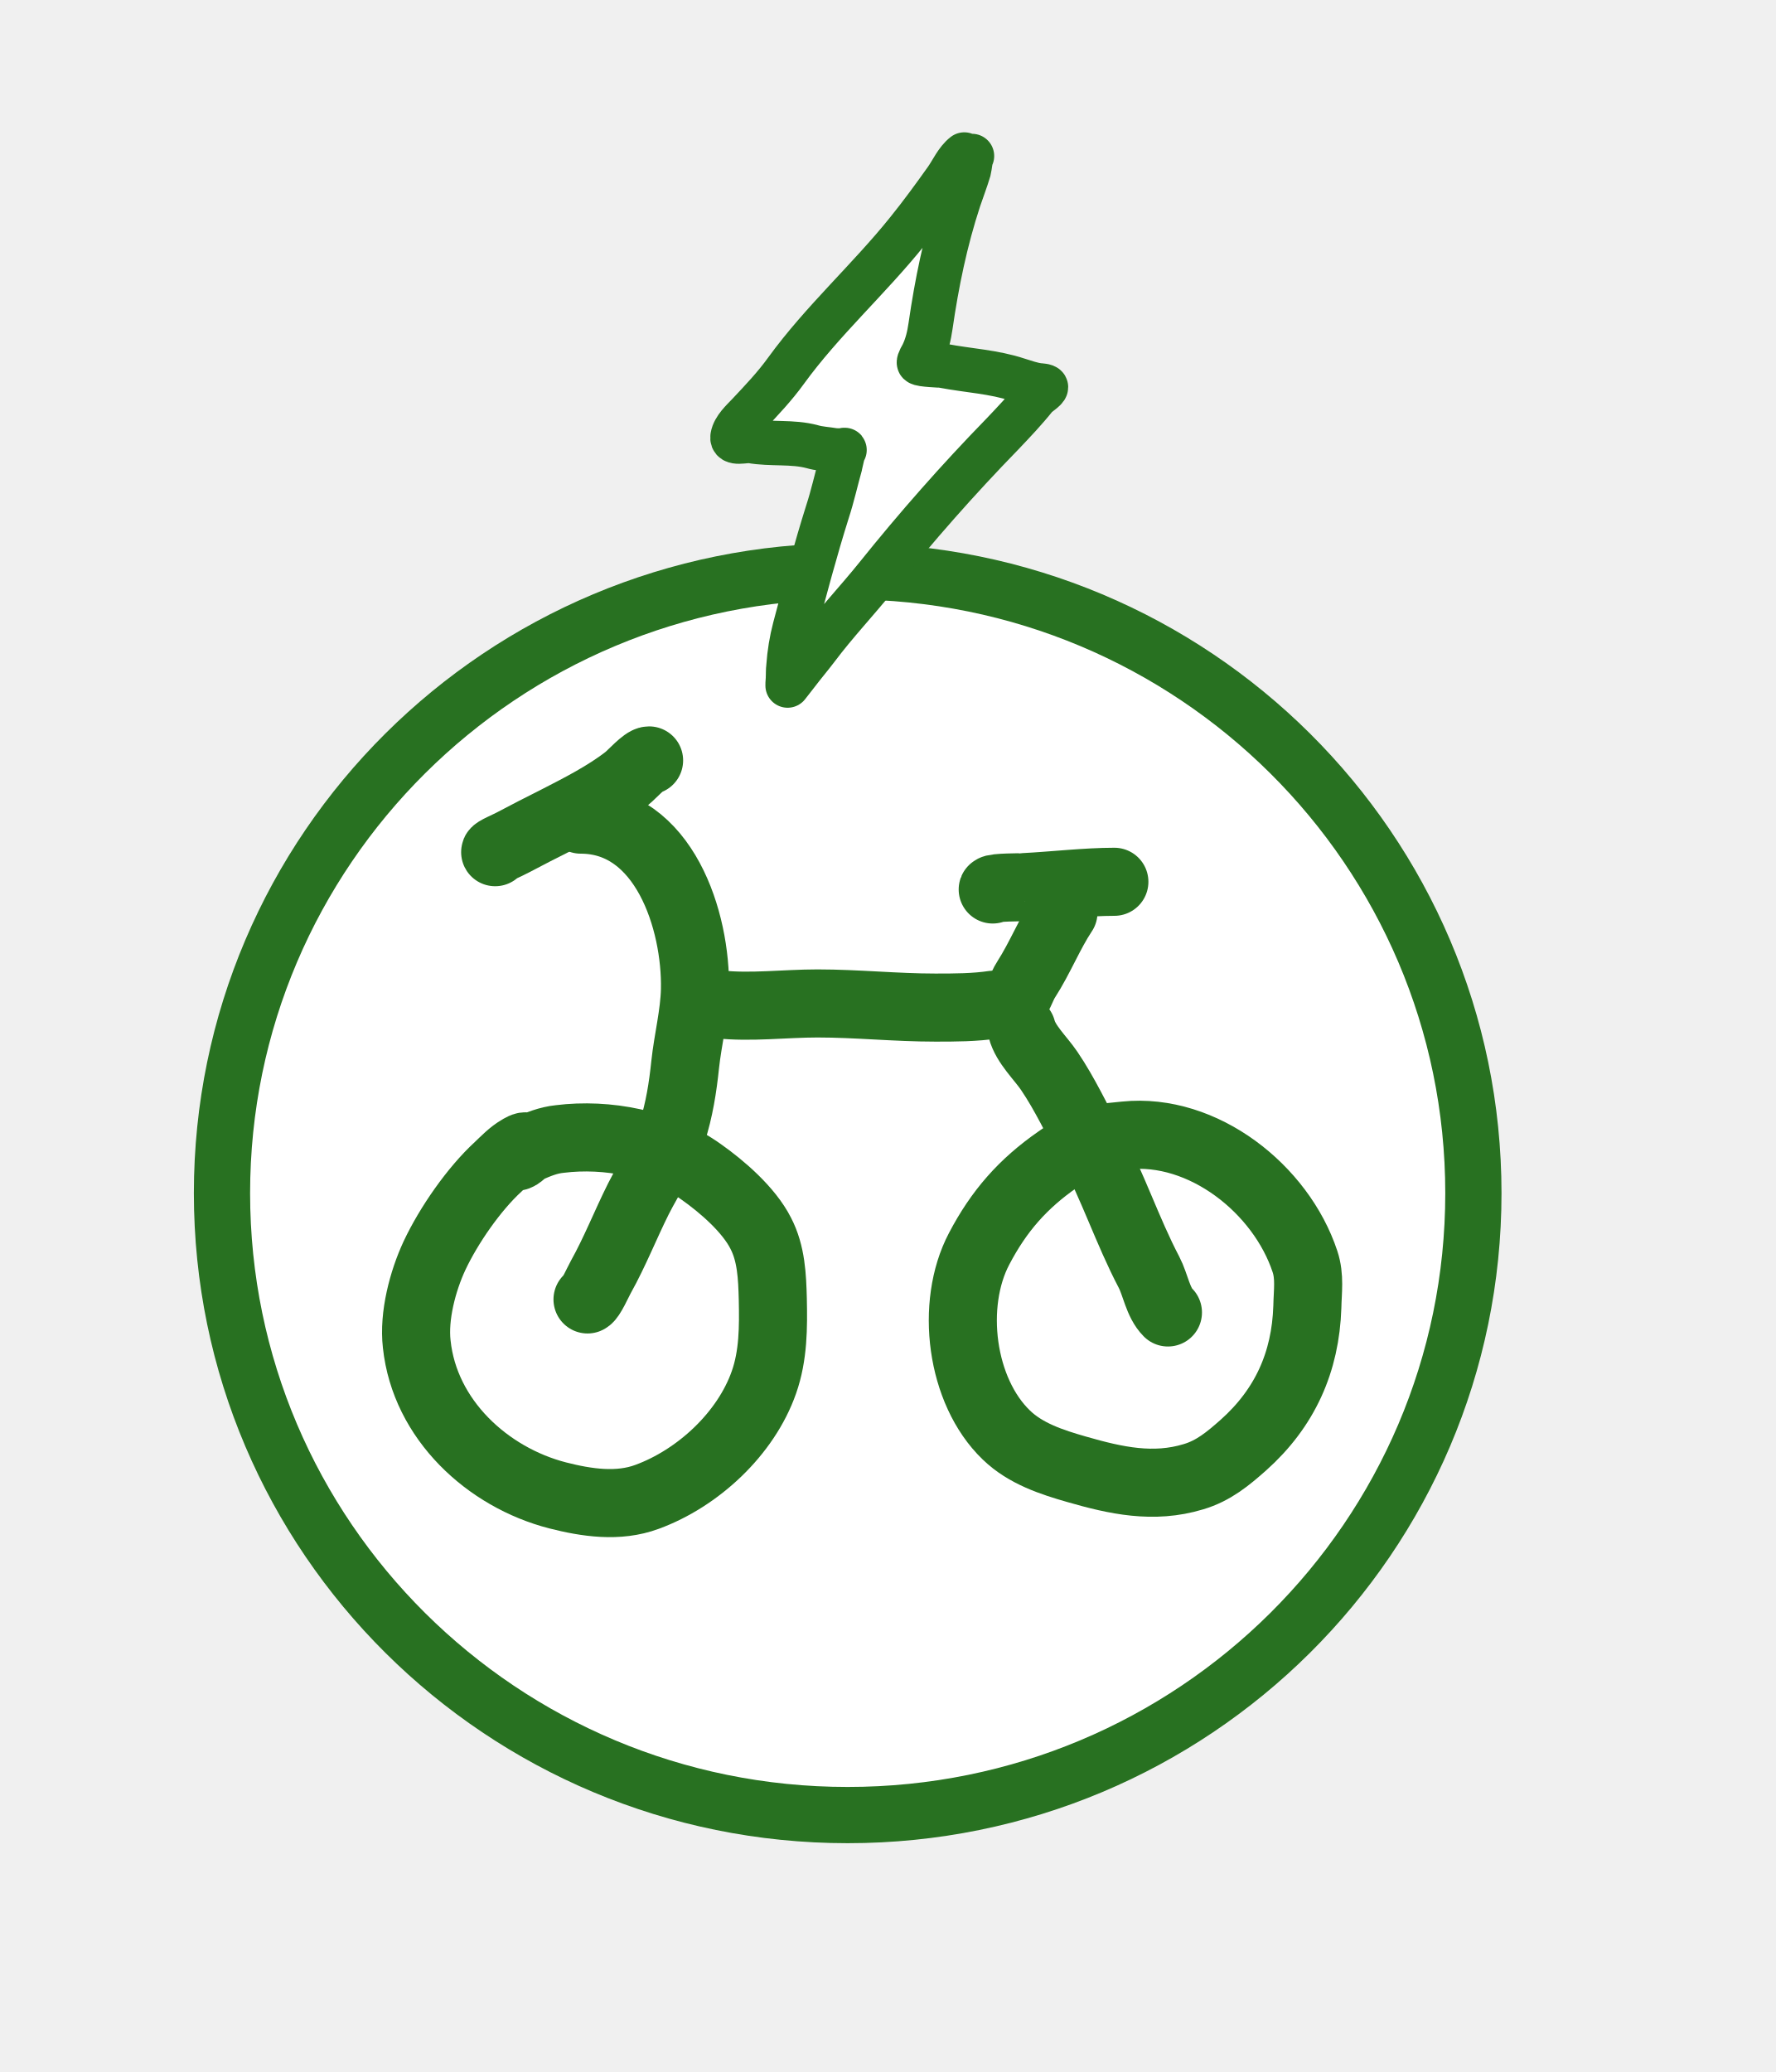
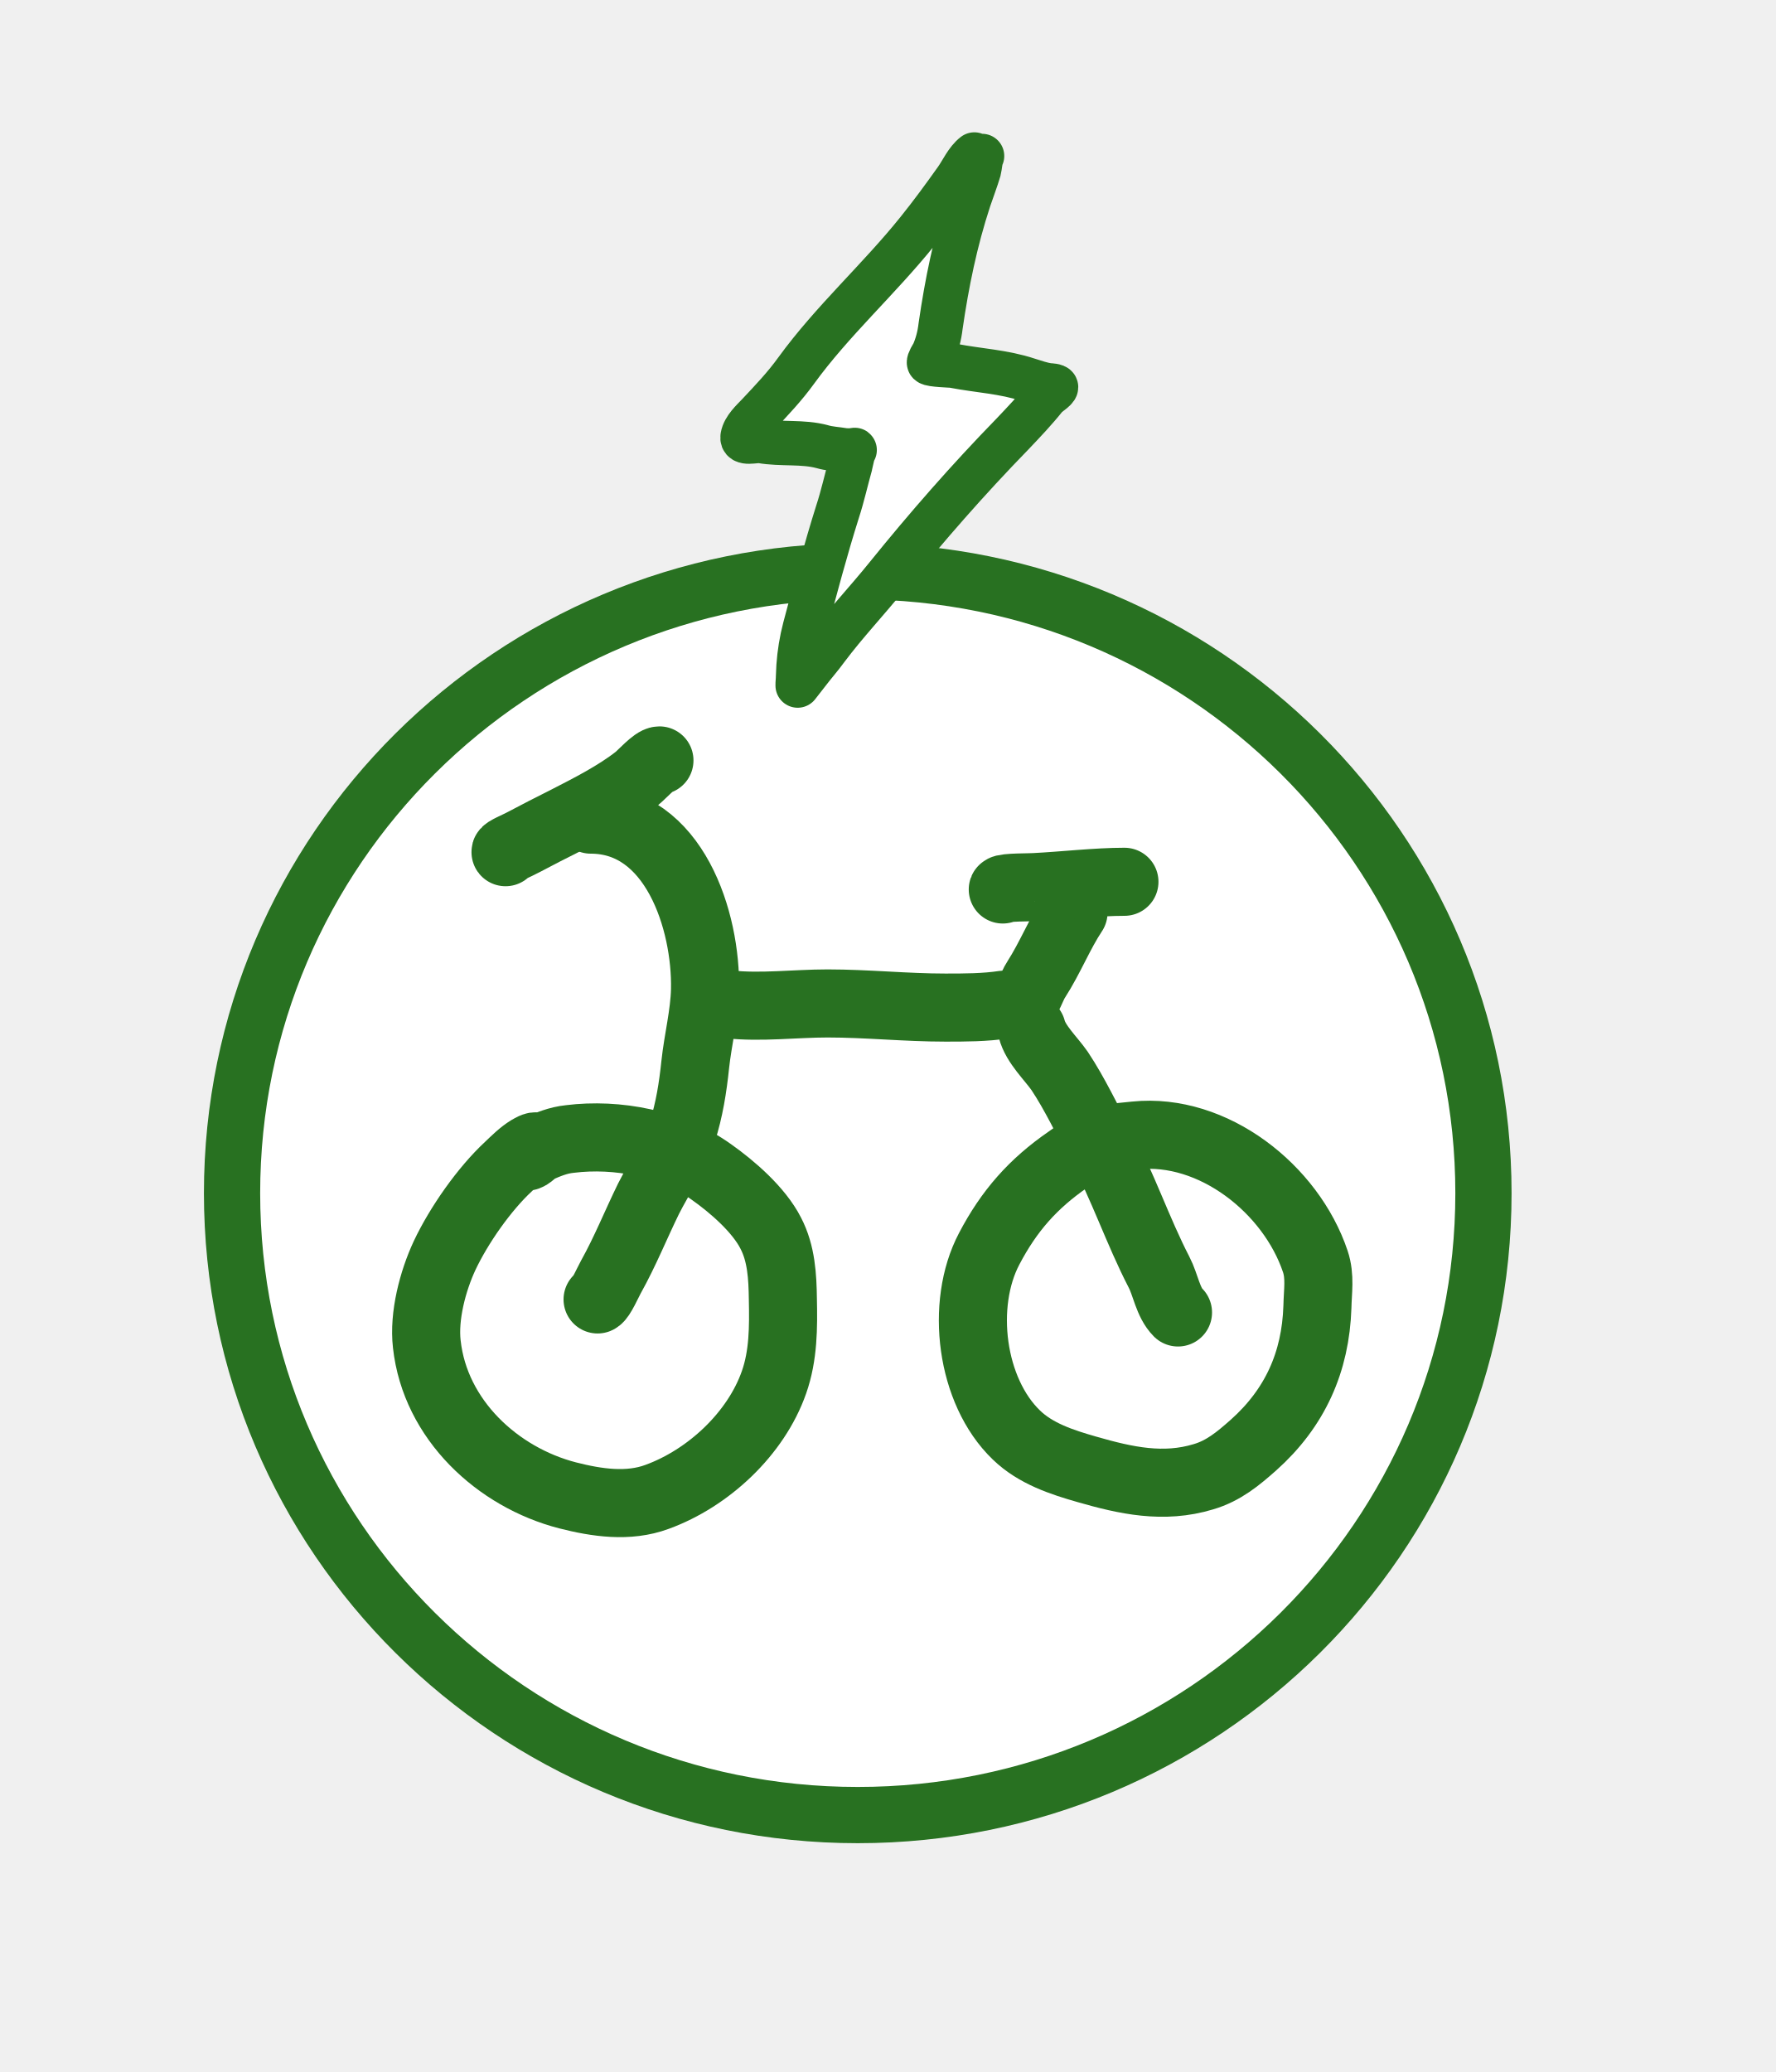
<svg xmlns="http://www.w3.org/2000/svg" width="100%" height="100%" viewBox="0 0 6 7" version="1.1" xml:space="preserve" style="fill-rule:evenodd;clip-rule:evenodd;stroke-linecap:round;stroke-linejoin:round;stroke-miterlimit:1.5;">
-   <rect id="_1-normal-ebike" x="0.104" y="0.184" width="5.381" height="6.54" style="fill:none;" />
+   <rect id="_1-normal-ebike" x="0.138" y="0.184" width="5.381" height="6.54" style="fill:none;" />
  <g id="_1-normal-ebike1">
-     <ellipse cx="2.864" cy="4.031" rx="2.114" ry="2.101" style="fill:#fff;stroke:#287121;stroke-width:0.19px;" />
-     <path d="M3.258,0.522c-0.026,0.02 -0.042,0.057 -0.061,0.084c-0.042,0.059 -0.085,0.118 -0.131,0.175c-0.13,0.162 -0.288,0.303 -0.41,0.471c-0.039,0.054 -0.082,0.099 -0.128,0.148c-0.019,0.02 -0.048,0.046 -0.053,0.075c-0.005,0.028 0.043,0.012 0.062,0.015c0.068,0.012 0.14,0.001 0.207,0.019c0.024,0.007 0.049,0.008 0.073,0.012c0.008,0.001 0.016,0.001 0.024,0.001c0.004,-0 0.016,-0.002 0.012,-0.002c-0.004,0 -0.012,0.045 -0.013,0.048c-0.015,0.053 -0.027,0.108 -0.044,0.16c-0.041,0.13 -0.076,0.262 -0.111,0.394c-0.011,0.042 -0.018,0.085 -0.021,0.128c-0.002,0.015 -0.001,0.029 -0.002,0.043c-0.001,0.008 -0.001,0.023 -0.001,0.023c-0,-0 0.021,-0.027 0.032,-0.041c0.022,-0.029 0.045,-0.056 0.067,-0.085c0.063,-0.084 0.136,-0.161 0.202,-0.243c0.134,-0.167 0.275,-0.327 0.424,-0.48c0.039,-0.041 0.078,-0.082 0.113,-0.126c0.005,-0.007 0.035,-0.025 0.035,-0.033c-0,-0.005 -0.021,-0.006 -0.023,-0.006c-0.025,-0.003 -0.049,-0.012 -0.072,-0.019c-0.081,-0.027 -0.168,-0.031 -0.252,-0.047c-0.01,-0.002 -0.075,-0.003 -0.082,-0.01c-0.003,-0.004 0.011,-0.027 0.012,-0.029c0.015,-0.031 0.022,-0.062 0.027,-0.096c0.021,-0.145 0.05,-0.287 0.096,-0.427c0.011,-0.033 0.024,-0.066 0.034,-0.1c0.002,-0.007 0.006,-0.047 0.01,-0.047" style="fill:#fff;stroke:#287121;stroke-width:0.15px;" />
-     <path d="M1.778,3.874c-0.003,-0.005 -0.021,0.006 -0.024,0.008c-0.026,0.015 -0.048,0.038 -0.07,0.059c-0.083,0.076 -0.168,0.199 -0.216,0.301c-0.04,0.086 -0.071,0.204 -0.06,0.299c0.027,0.255 0.239,0.45 0.476,0.511c0.098,0.025 0.205,0.041 0.302,0.005c0.172,-0.063 0.334,-0.213 0.395,-0.387c0.032,-0.091 0.032,-0.186 0.03,-0.281c-0.002,-0.076 -0.005,-0.154 -0.041,-0.223c-0.04,-0.079 -0.13,-0.157 -0.201,-0.207c-0.134,-0.096 -0.318,-0.131 -0.478,-0.111c-0.039,0.004 -0.073,0.018 -0.109,0.034c-0.012,0.005 -0.026,0.026 -0.039,0.026" style="fill:none;stroke:#287121;stroke-width:0.23px;" />
-     <path d="M1.985,4.39c0.012,-0.005 0.035,-0.058 0.045,-0.076c0.048,-0.086 0.083,-0.176 0.127,-0.264c0.038,-0.075 0.087,-0.145 0.114,-0.226c0.024,-0.074 0.036,-0.151 0.044,-0.228c0.009,-0.084 0.031,-0.168 0.033,-0.252c0.005,-0.233 -0.104,-0.575 -0.386,-0.575" style="fill:none;stroke:#287121;stroke-width:0.23px;" />
-     <path d="M1.673,2.879c-0.003,-0.005 0.042,-0.023 0.062,-0.034c0.047,-0.025 0.094,-0.049 0.142,-0.073c0.08,-0.041 0.171,-0.087 0.242,-0.143c0.016,-0.013 0.058,-0.06 0.074,-0.06" style="fill:none;stroke:#287121;stroke-width:0.23px;" />
-     <path d="M2.428,3.393c0.108,0.012 0.224,-0.003 0.334,-0.003c0.133,-0 0.265,0.014 0.398,0.014c0.067,-0 0.132,-0 0.199,-0.01c0.014,-0.002 0.047,0.006 0.059,-0.003c0.024,-0.018 0.033,-0.058 0.049,-0.082c0.047,-0.073 0.08,-0.157 0.126,-0.226" style="fill:none;stroke:#287121;stroke-width:0.23px;" />
-     <path d="M3.354,3.005c0.003,-0.008 0.1,-0.007 0.107,-0.008c0.098,-0.005 0.209,-0.018 0.304,-0.018" style="fill:none;stroke:#287121;stroke-width:0.23px;" />
-     <path d="M3.452,3.477c0.013,0.051 0.064,0.098 0.093,0.141c0.053,0.078 0.094,0.167 0.139,0.249c0.075,0.138 0.125,0.292 0.198,0.431c0.022,0.042 0.03,0.102 0.064,0.136" style="fill:none;stroke:#287121;stroke-width:0.23px;" />
-     <path d="M3.68,3.854c-0.003,-0.003 -0.023,0.008 -0.026,0.01c-0.027,0.015 -0.053,0.035 -0.08,0.053c-0.118,0.082 -0.199,0.174 -0.266,0.302c-0.099,0.188 -0.062,0.481 0.092,0.629c0.065,0.063 0.154,0.092 0.238,0.116c0.132,0.038 0.259,0.066 0.394,0.025c0.068,-0.02 0.117,-0.061 0.169,-0.107c0.14,-0.125 0.21,-0.28 0.216,-0.467c0.001,-0.052 0.009,-0.102 -0.008,-0.153c-0.081,-0.245 -0.344,-0.453 -0.607,-0.426c-0.06,0.006 -0.12,0.01 -0.175,0.041" style="fill:none;stroke:#287121;stroke-width:0.23px;" />
+     <ellipse cx="2.898" cy="4.031" rx="2.114" ry="2.101" style="fill:#fff;stroke:#287121;stroke-width:0.19px;" />
+     <path d="M3.292,0.522c-0.026,0.02 -0.042,0.057 -0.061,0.084c-0.042,0.059 -0.085,0.118 -0.131,0.175c-0.13,0.162 -0.288,0.303 -0.41,0.471c-0.039,0.054 -0.082,0.099 -0.128,0.148c-0.019,0.02 -0.048,0.046 -0.053,0.075c-0.005,0.028 0.043,0.012 0.062,0.015c0.068,0.012 0.141,0.001 0.207,0.019c0.024,0.007 0.049,0.008 0.073,0.012c0.008,0.001 0.017,0.001 0.025,0.001c0.004,-0 0.015,-0.002 0.011,-0.002c-0.004,0 -0.012,0.045 -0.013,0.048c-0.015,0.053 -0.027,0.108 -0.044,0.16c-0.041,0.13 -0.076,0.262 -0.111,0.394c-0.011,0.042 -0.018,0.085 -0.021,0.128c-0.001,0.015 -0.001,0.029 -0.002,0.043c-0.001,0.008 -0.001,0.023 -0.001,0.023c-0,-0 0.021,-0.027 0.032,-0.041c0.022,-0.029 0.046,-0.056 0.067,-0.085c0.063,-0.084 0.136,-0.161 0.202,-0.243c0.135,-0.167 0.275,-0.327 0.424,-0.48c0.039,-0.041 0.078,-0.082 0.113,-0.126c0.005,-0.007 0.035,-0.025 0.035,-0.033c-0,-0.005 -0.02,-0.006 -0.023,-0.006c-0.025,-0.003 -0.049,-0.012 -0.072,-0.019c-0.081,-0.027 -0.168,-0.031 -0.251,-0.047c-0.011,-0.002 -0.076,-0.003 -0.083,-0.01c-0.003,-0.004 0.011,-0.027 0.013,-0.029c0.014,-0.031 0.022,-0.062 0.026,-0.096c0.021,-0.145 0.05,-0.287 0.096,-0.427c0.011,-0.033 0.024,-0.066 0.034,-0.1c0.002,-0.007 0.006,-0.047 0.01,-0.047" style="fill:#fff;stroke:#287121;stroke-width:0.15px;" />
+     <path d="M1.813,3.874c-0.004,-0.005 -0.021,0.006 -0.025,0.008c-0.025,0.015 -0.048,0.038 -0.07,0.059c-0.082,0.076 -0.168,0.199 -0.216,0.301c-0.04,0.086 -0.071,0.204 -0.06,0.299c0.028,0.255 0.239,0.45 0.476,0.511c0.098,0.025 0.205,0.041 0.302,0.005c0.173,-0.063 0.334,-0.213 0.395,-0.387c0.032,-0.091 0.032,-0.186 0.03,-0.281c-0.001,-0.076 -0.005,-0.154 -0.041,-0.223c-0.04,-0.079 -0.13,-0.157 -0.201,-0.207c-0.134,-0.096 -0.318,-0.131 -0.478,-0.111c-0.039,0.004 -0.073,0.018 -0.109,0.034c-0.011,0.005 -0.026,0.026 -0.039,0.026" style="fill:none;stroke:#287121;stroke-width:0.23px;" />
+     <path d="M2.019,4.39c0.012,-0.005 0.035,-0.058 0.045,-0.076c0.048,-0.086 0.084,-0.176 0.127,-0.264c0.038,-0.075 0.087,-0.145 0.114,-0.226c0.024,-0.074 0.036,-0.151 0.044,-0.228c0.009,-0.084 0.031,-0.168 0.033,-0.252c0.005,-0.233 -0.104,-0.575 -0.386,-0.575" style="fill:none;stroke:#287121;stroke-width:0.23px;" />
+     <path d="M1.708,2.879c-0.004,-0.005 0.041,-0.023 0.061,-0.034c0.047,-0.025 0.094,-0.049 0.142,-0.073c0.08,-0.041 0.171,-0.087 0.242,-0.143c0.016,-0.013 0.058,-0.06 0.075,-0.06" style="fill:none;stroke:#287121;stroke-width:0.23px;" />
+     <path d="M2.462,3.393c0.108,0.012 0.225,-0.003 0.334,-0.003c0.133,-0 0.265,0.014 0.398,0.014c0.067,-0 0.133,-0 0.199,-0.01c0.014,-0.002 0.047,0.006 0.059,-0.003c0.024,-0.018 0.033,-0.058 0.049,-0.082c0.047,-0.073 0.08,-0.157 0.126,-0.226" style="fill:none;stroke:#287121;stroke-width:0.23px;" />
+     <path d="M3.388,3.005c0.003,-0.008 0.101,-0.007 0.107,-0.008c0.099,-0.005 0.21,-0.018 0.304,-0.018" style="fill:none;stroke:#287121;stroke-width:0.23px;" />
+     <path d="M3.486,3.477c0.013,0.051 0.064,0.098 0.094,0.141c0.052,0.078 0.093,0.167 0.138,0.249c0.075,0.138 0.126,0.292 0.198,0.431c0.022,0.042 0.03,0.102 0.064,0.136" style="fill:none;stroke:#287121;stroke-width:0.23px;" />
+     <path d="M3.714,3.854c-0.003,-0.003 -0.023,0.008 -0.025,0.01c-0.028,0.015 -0.054,0.035 -0.08,0.053c-0.119,0.082 -0.2,0.174 -0.267,0.302c-0.099,0.188 -0.062,0.481 0.092,0.629c0.065,0.063 0.154,0.092 0.238,0.116c0.132,0.038 0.259,0.066 0.394,0.025c0.068,-0.02 0.117,-0.061 0.169,-0.107c0.14,-0.125 0.21,-0.28 0.216,-0.467c0.001,-0.052 0.01,-0.102 -0.007,-0.153c-0.082,-0.245 -0.345,-0.453 -0.608,-0.426c-0.06,0.006 -0.12,0.01 -0.175,0.041" style="fill:none;stroke:#287121;stroke-width:0.23px;" />
  </g>
</svg>
